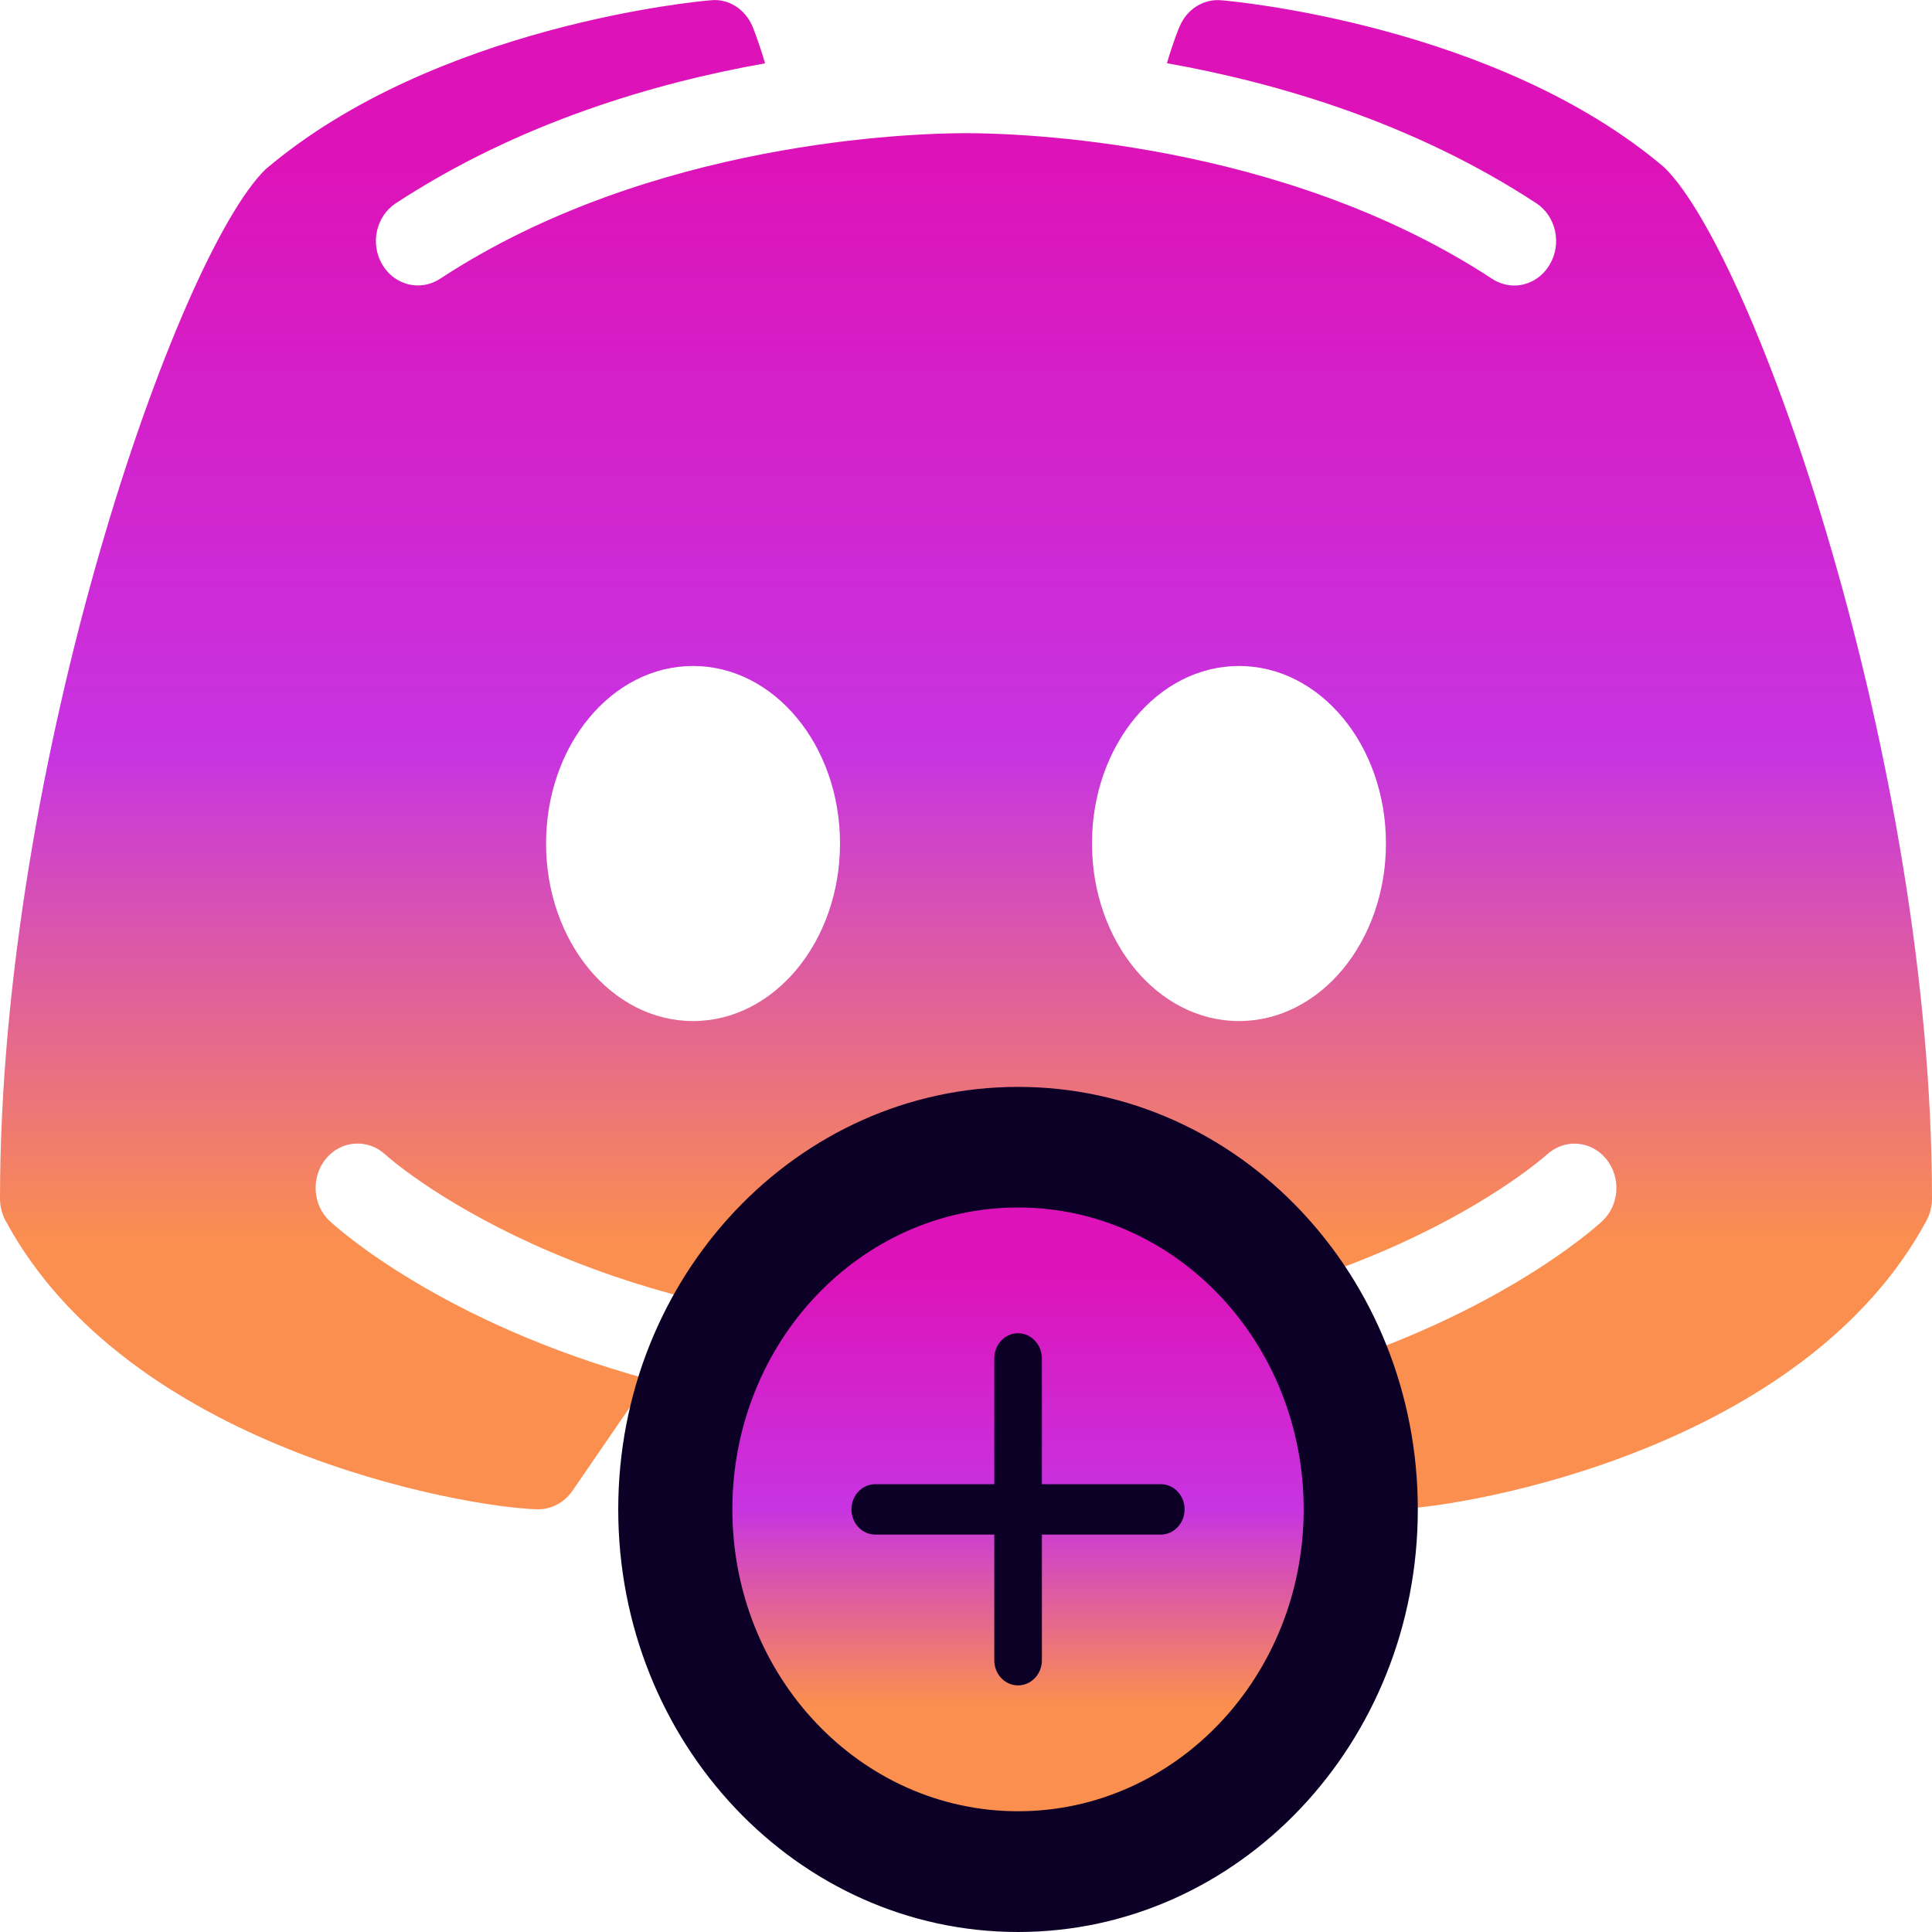
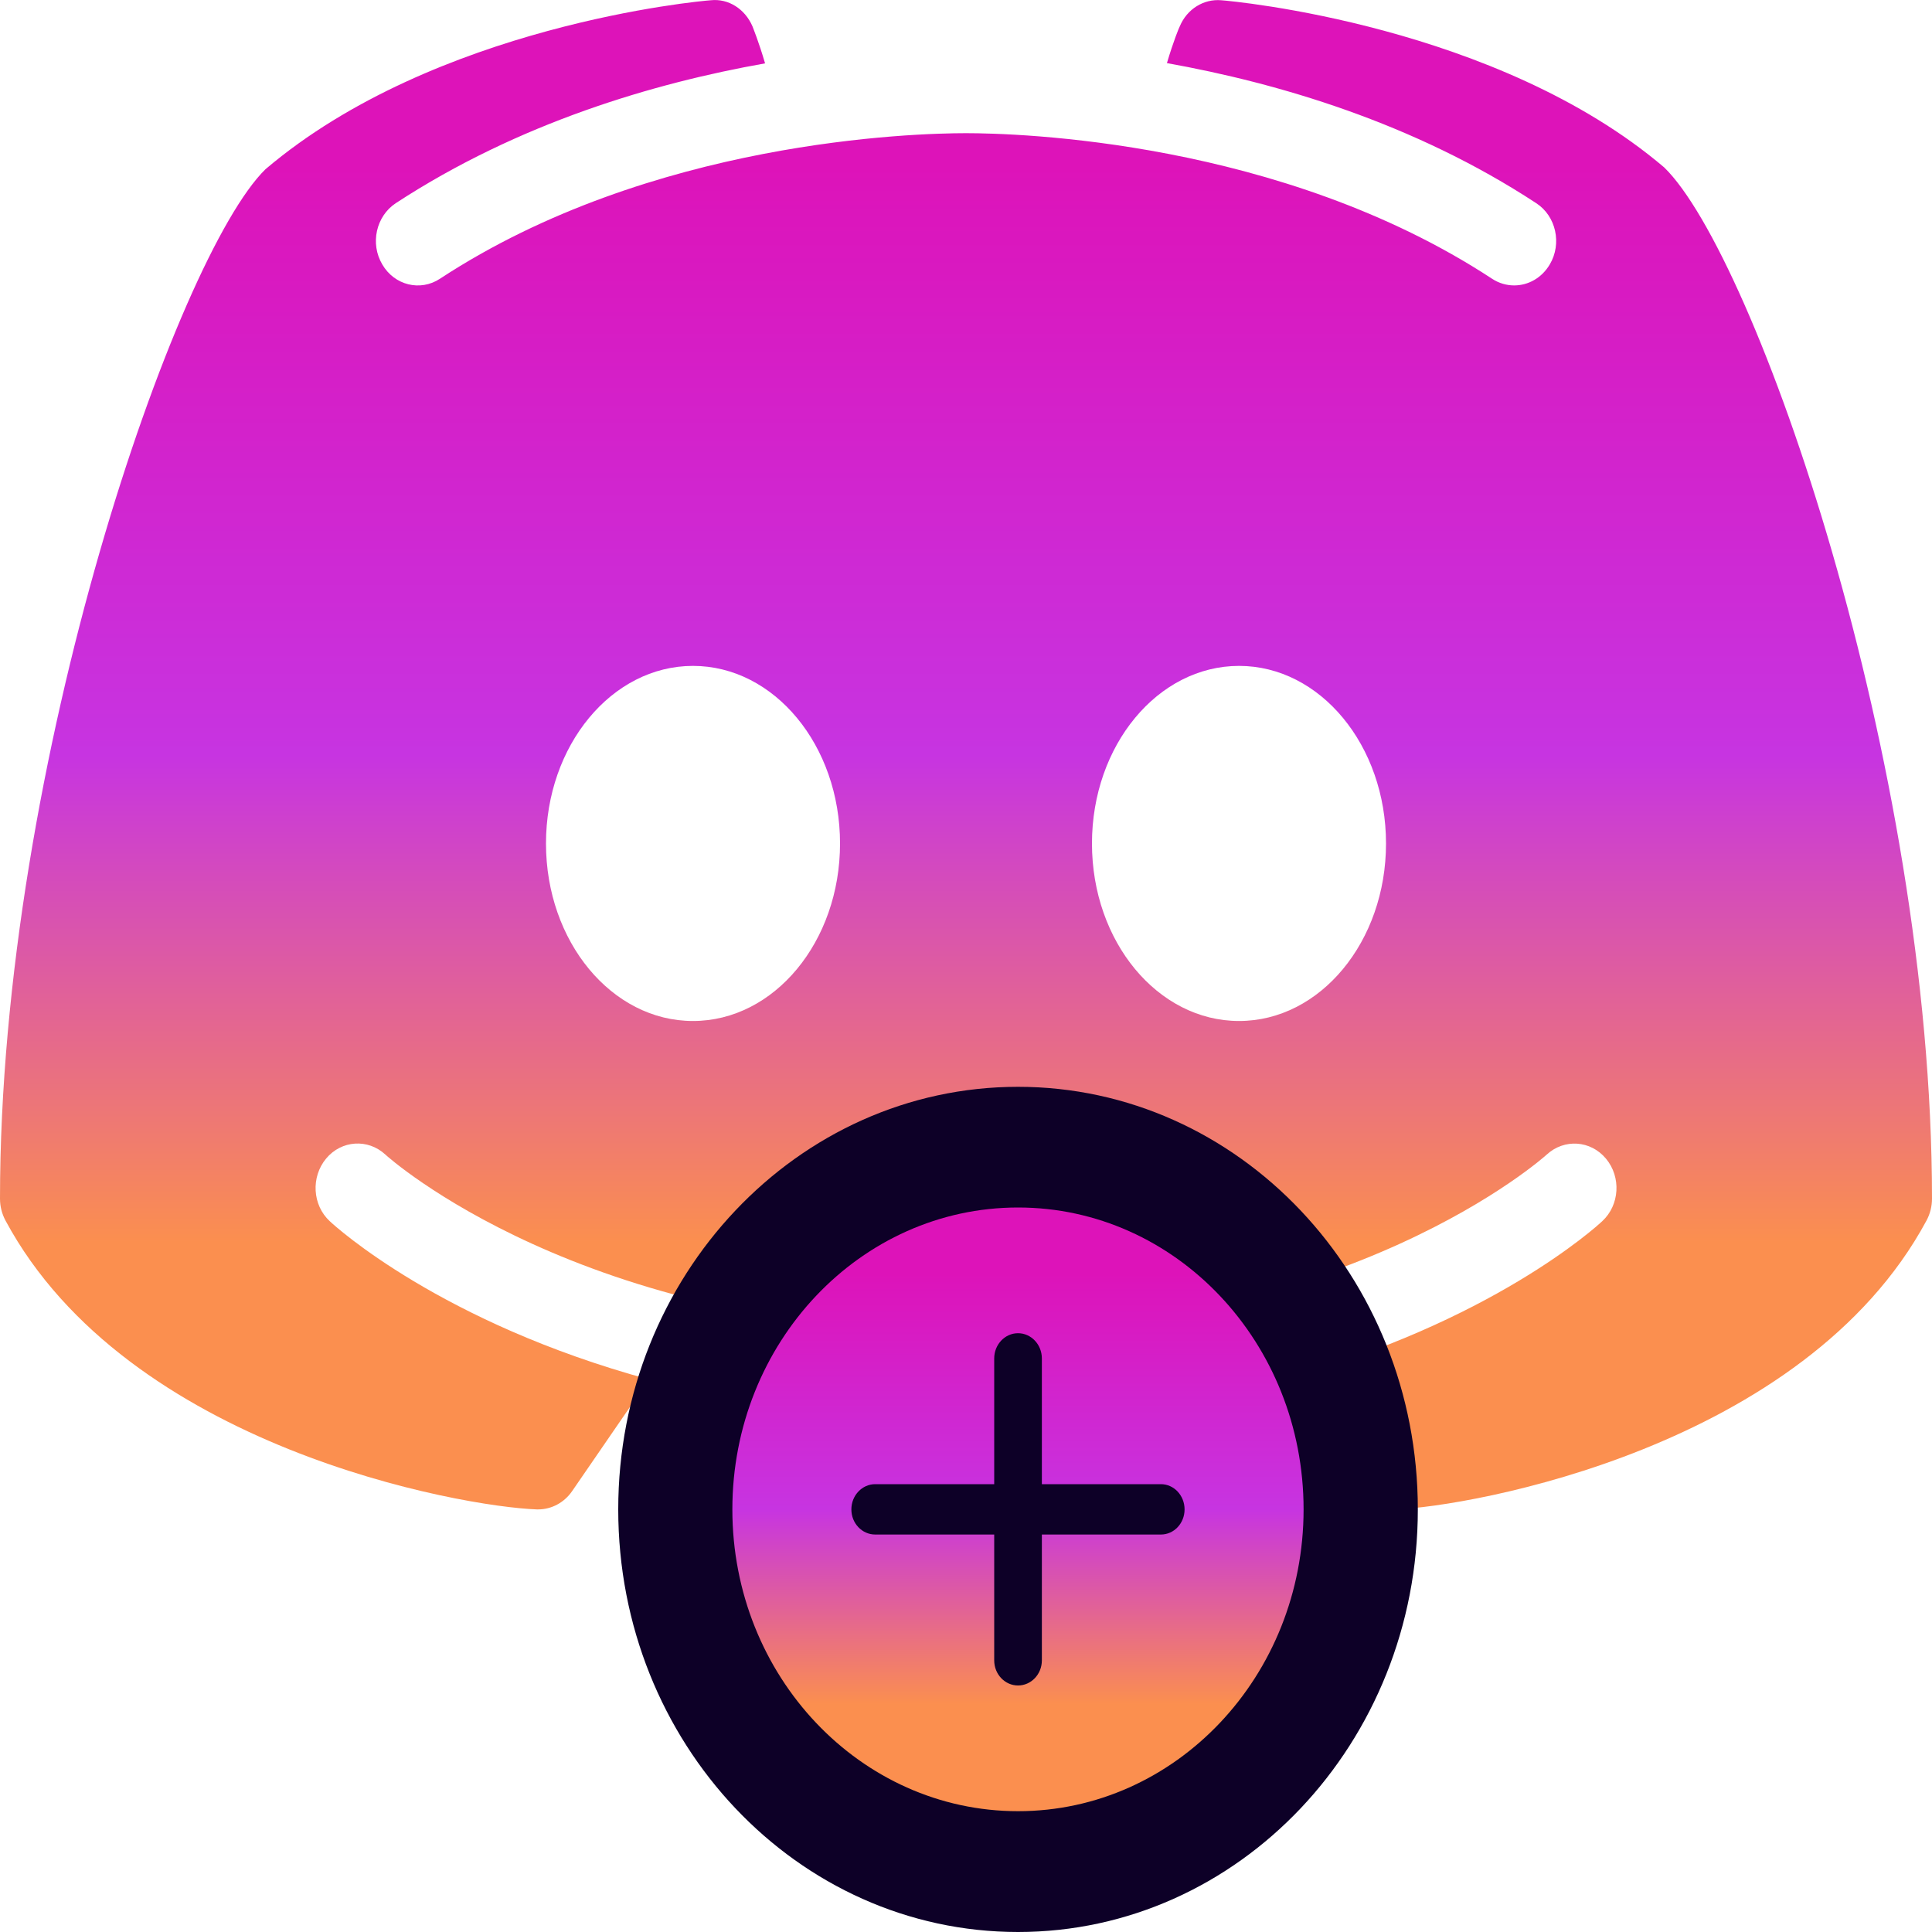
- <svg xmlns="http://www.w3.org/2000/svg" width="14" height="14" viewBox="0 0 14 14" fill="none">
-   <path d="M12.06 1.213C10.848 0.183 8.932 0.008 8.85 0.002C8.723 -0.01 8.601 0.066 8.549 0.19C8.544 0.198 8.503 0.299 8.456 0.458C9.258 0.601 10.242 0.889 11.133 1.473C11.275 1.566 11.319 1.765 11.231 1.915C11.173 2.015 11.074 2.069 10.972 2.069C10.917 2.069 10.861 2.052 10.812 2.02C9.28 1.016 7.369 0.965 7 0.965C6.631 0.965 4.719 1.016 3.189 2.02C3.046 2.114 2.858 2.067 2.77 1.917C2.681 1.765 2.725 1.567 2.868 1.473C3.758 0.89 4.742 0.601 5.544 0.459C5.497 0.299 5.456 0.199 5.452 0.19C5.399 0.066 5.279 -0.012 5.15 0.002C5.068 0.008 3.152 0.183 1.924 1.227C1.283 1.854 0 5.518 0 8.686C0 8.742 0.014 8.796 0.04 8.845C0.925 10.489 3.34 10.919 3.89 10.937C3.892 10.937 3.896 10.937 3.899 10.937C3.997 10.937 4.088 10.888 4.146 10.806L4.702 9.996C3.2 9.587 2.434 8.89 2.39 8.849C2.264 8.732 2.252 8.529 2.363 8.395C2.474 8.262 2.667 8.25 2.793 8.367C2.81 8.384 4.223 9.651 7 9.651C9.782 9.651 11.194 8.379 11.209 8.367C11.335 8.251 11.526 8.262 11.638 8.397C11.748 8.53 11.736 8.732 11.61 8.849C11.566 8.89 10.8 9.587 9.298 9.996L9.854 10.806C9.912 10.888 10.003 10.937 10.101 10.937C10.104 10.937 10.108 10.937 10.11 10.937C10.661 10.919 13.075 10.489 13.96 8.845C13.986 8.796 14 8.742 14 8.686C14 5.518 12.717 1.854 12.06 1.213ZM5.022 7.399C4.433 7.399 3.957 6.823 3.957 6.112C3.957 5.401 4.433 4.826 5.022 4.826C5.61 4.826 6.087 5.401 6.087 6.112C6.087 6.823 5.61 7.399 5.022 7.399ZM8.978 7.399C8.39 7.399 7.913 6.823 7.913 6.112C7.913 5.401 8.39 4.826 8.978 4.826C9.567 4.826 10.043 5.401 10.043 6.112C10.043 6.823 9.567 7.399 8.978 7.399Z" fill="url(#paint0_linear_18_71)" />
-   <ellipse cx="7.377" cy="10.938" rx="2.897" ry="3.062" fill="#0D0027" />
-   <path d="M7.377 8.75C6.234 8.75 5.307 9.729 5.307 10.937C5.307 12.146 6.234 13.125 7.377 13.125C8.52 13.125 9.447 12.146 9.447 10.937C9.447 9.729 8.52 8.75 7.377 8.75ZM8.412 11.12H7.55V12.031C7.55 12.132 7.472 12.213 7.377 12.213C7.282 12.213 7.205 12.132 7.205 12.031V11.12H6.342C6.247 11.12 6.17 11.038 6.17 10.937C6.17 10.837 6.247 10.755 6.342 10.755H7.205V9.844C7.205 9.743 7.282 9.661 7.377 9.661C7.472 9.661 7.55 9.743 7.55 9.844V10.755H8.412C8.507 10.755 8.584 10.837 8.584 10.937C8.584 11.038 8.507 11.12 8.412 11.12Z" fill="url(#paint1_linear_18_71)" />
+ <svg xmlns="http://www.w3.org/2000/svg" width="15" height="15" viewBox="0 0 15 15" fill="none">
+   <path d="M12.921 1.3C11.623 0.196 9.57 0.008 9.482 0.002C9.346 -0.01 9.216 0.07 9.16 0.204C9.155 0.212 9.11 0.321 9.06 0.49C9.919 0.644 10.974 0.952 11.928 1.578C12.081 1.678 12.128 1.891 12.033 2.052C11.971 2.158 11.865 2.216 11.756 2.216C11.697 2.216 11.637 2.199 11.584 2.164C9.943 1.088 7.895 1.034 7.5 1.034C7.105 1.034 5.056 1.088 3.416 2.164C3.263 2.265 3.062 2.215 2.968 2.053C2.872 1.891 2.92 1.679 3.072 1.578C4.026 0.954 5.081 0.644 5.94 0.492C5.89 0.321 5.845 0.213 5.842 0.204C5.784 0.07 5.656 -0.013 5.518 0.002C5.43 0.008 3.377 0.196 2.061 1.314C1.374 1.986 0 5.912 0 9.306C0 9.367 0.015 9.425 0.043 9.477C0.991 11.238 3.578 11.698 4.168 11.719C4.17 11.719 4.174 11.719 4.178 11.719C4.282 11.719 4.381 11.666 4.442 11.577L5.038 10.71C3.429 10.271 2.607 9.526 2.56 9.481C2.425 9.356 2.413 9.138 2.532 8.995C2.651 8.852 2.857 8.839 2.992 8.964C3.011 8.983 4.524 10.34 7.5 10.34C10.481 10.34 11.994 8.978 12.009 8.964C12.144 8.84 12.349 8.852 12.469 8.996C12.588 9.139 12.575 9.356 12.44 9.481C12.393 9.526 11.571 10.271 9.962 10.71L10.558 11.577C10.62 11.666 10.718 11.719 10.822 11.719C10.826 11.719 10.83 11.719 10.832 11.719C11.422 11.698 14.009 11.238 14.957 9.477C14.985 9.425 15 9.367 15 9.306C15 5.912 13.626 1.986 12.921 1.3ZM5.38 7.927C4.75 7.927 4.239 7.311 4.239 6.549C4.239 5.787 4.75 5.17 5.38 5.17C6.011 5.17 6.522 5.787 6.522 6.549C6.522 7.311 6.011 7.927 5.38 7.927ZM9.62 7.927C8.989 7.927 8.478 7.311 8.478 6.549C8.478 5.787 8.989 5.17 9.62 5.17C10.25 5.17 10.761 5.787 10.761 6.549C10.761 7.311 10.25 7.927 9.62 7.927Z" fill="url(#paint0_linear_18_71)" />
+   <ellipse cx="7.904" cy="11.719" rx="3.104" ry="3.281" fill="#0D0027" />
+   <path d="M7.904 9.375C6.679 9.375 5.686 10.424 5.686 11.719C5.686 13.013 6.679 14.062 7.904 14.062C9.129 14.062 10.121 13.013 10.121 11.719C10.121 10.424 9.129 9.375 7.904 9.375ZM9.013 11.914H8.089V12.891C8.089 12.999 8.006 13.086 7.904 13.086C7.802 13.086 7.719 12.999 7.719 12.891V11.914H6.795C6.693 11.914 6.61 11.827 6.61 11.719C6.61 11.611 6.693 11.523 6.795 11.523H7.719V10.547C7.719 10.439 7.802 10.351 7.904 10.351C8.006 10.351 8.089 10.439 8.089 10.547V11.523H9.013C9.115 11.523 9.197 11.611 9.197 11.719C9.197 11.827 9.115 11.914 9.013 11.914Z" fill="url(#paint1_linear_18_71)" />
  <defs>
-     <linearGradient id="paint0_linear_18_71" x1="7" y1="0" x2="7" y2="10.937" gradientUnits="userSpaceOnUse">
+     <linearGradient id="paint0_linear_18_71" x1="7.5" y1="0" x2="7.5" y2="11.719" gradientUnits="userSpaceOnUse">
      <stop offset="0.109" stop-color="#DD13B9" />
      <stop offset="0.5" stop-color="#C734E1" />
      <stop offset="0.823" stop-color="#FB8F4F" />
    </linearGradient>
-     <linearGradient id="paint1_linear_18_71" x1="7.377" y1="8.75" x2="7.377" y2="13.125" gradientUnits="userSpaceOnUse">
+     <linearGradient id="paint1_linear_18_71" x1="7.904" y1="9.375" x2="7.904" y2="14.062" gradientUnits="userSpaceOnUse">
      <stop offset="0.109" stop-color="#DD13B9" />
      <stop offset="0.5" stop-color="#C734E1" />
      <stop offset="0.823" stop-color="#FB8F4F" />
    </linearGradient>
  </defs>
</svg>
